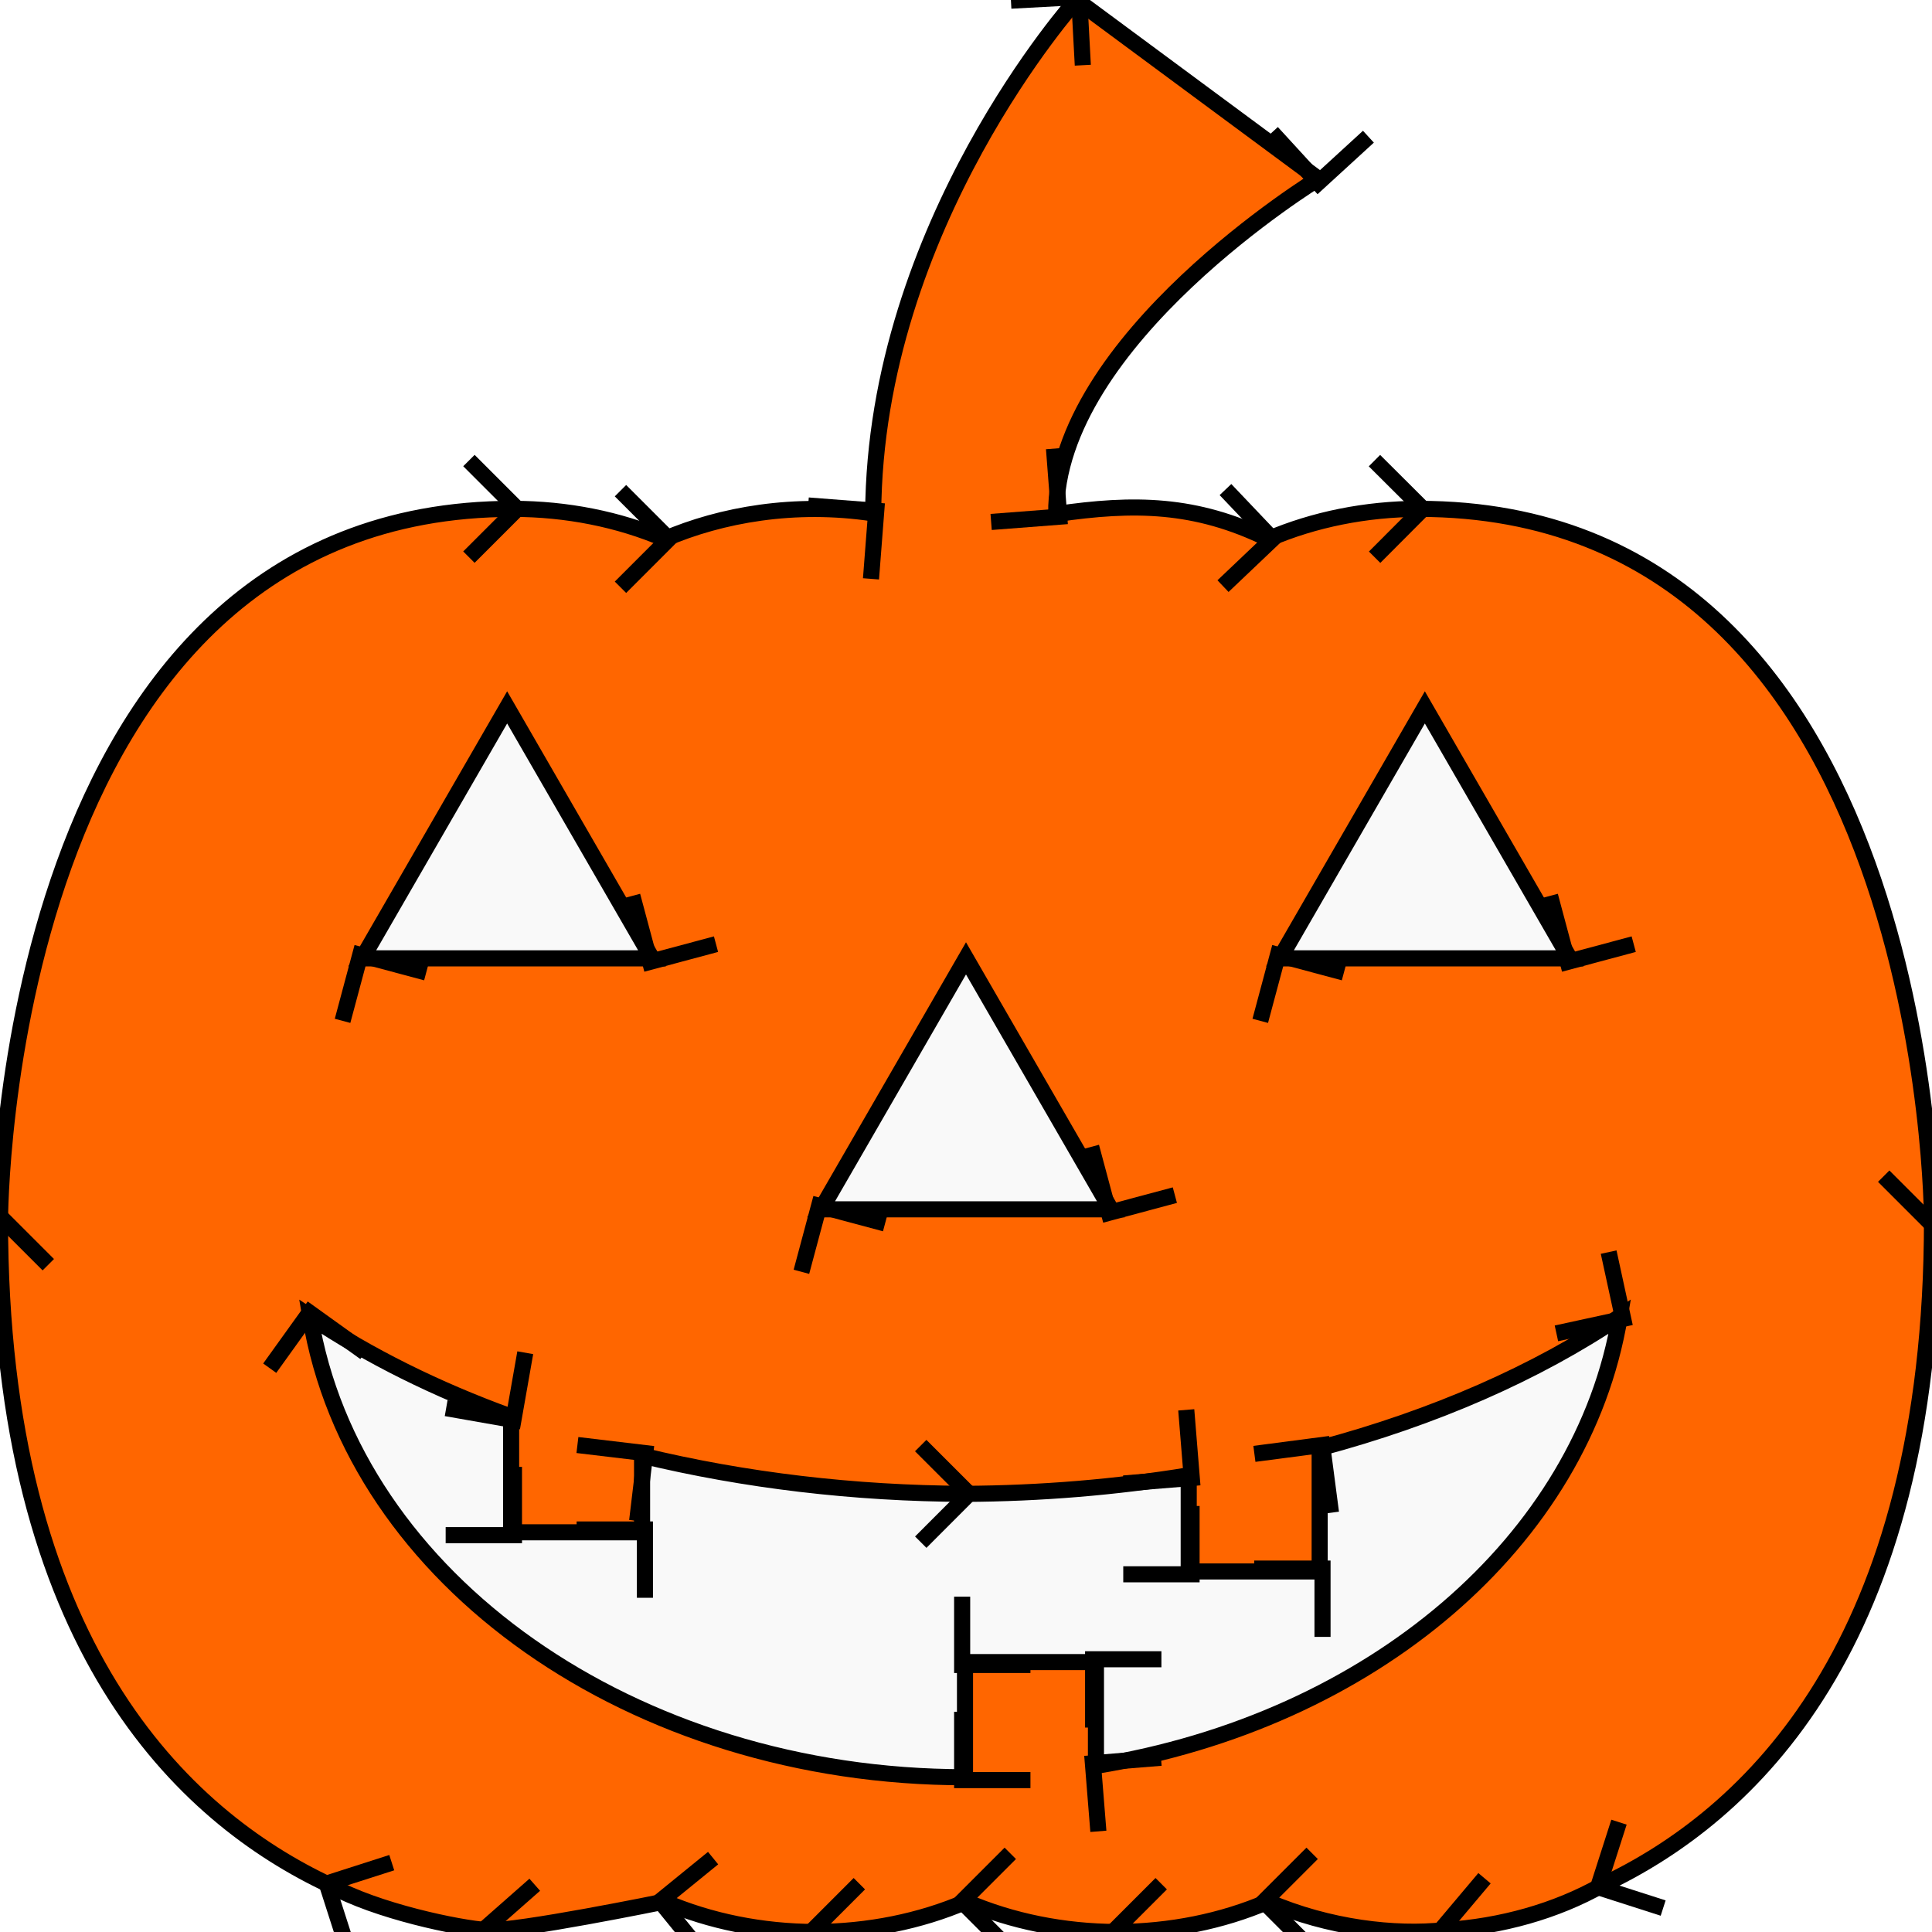
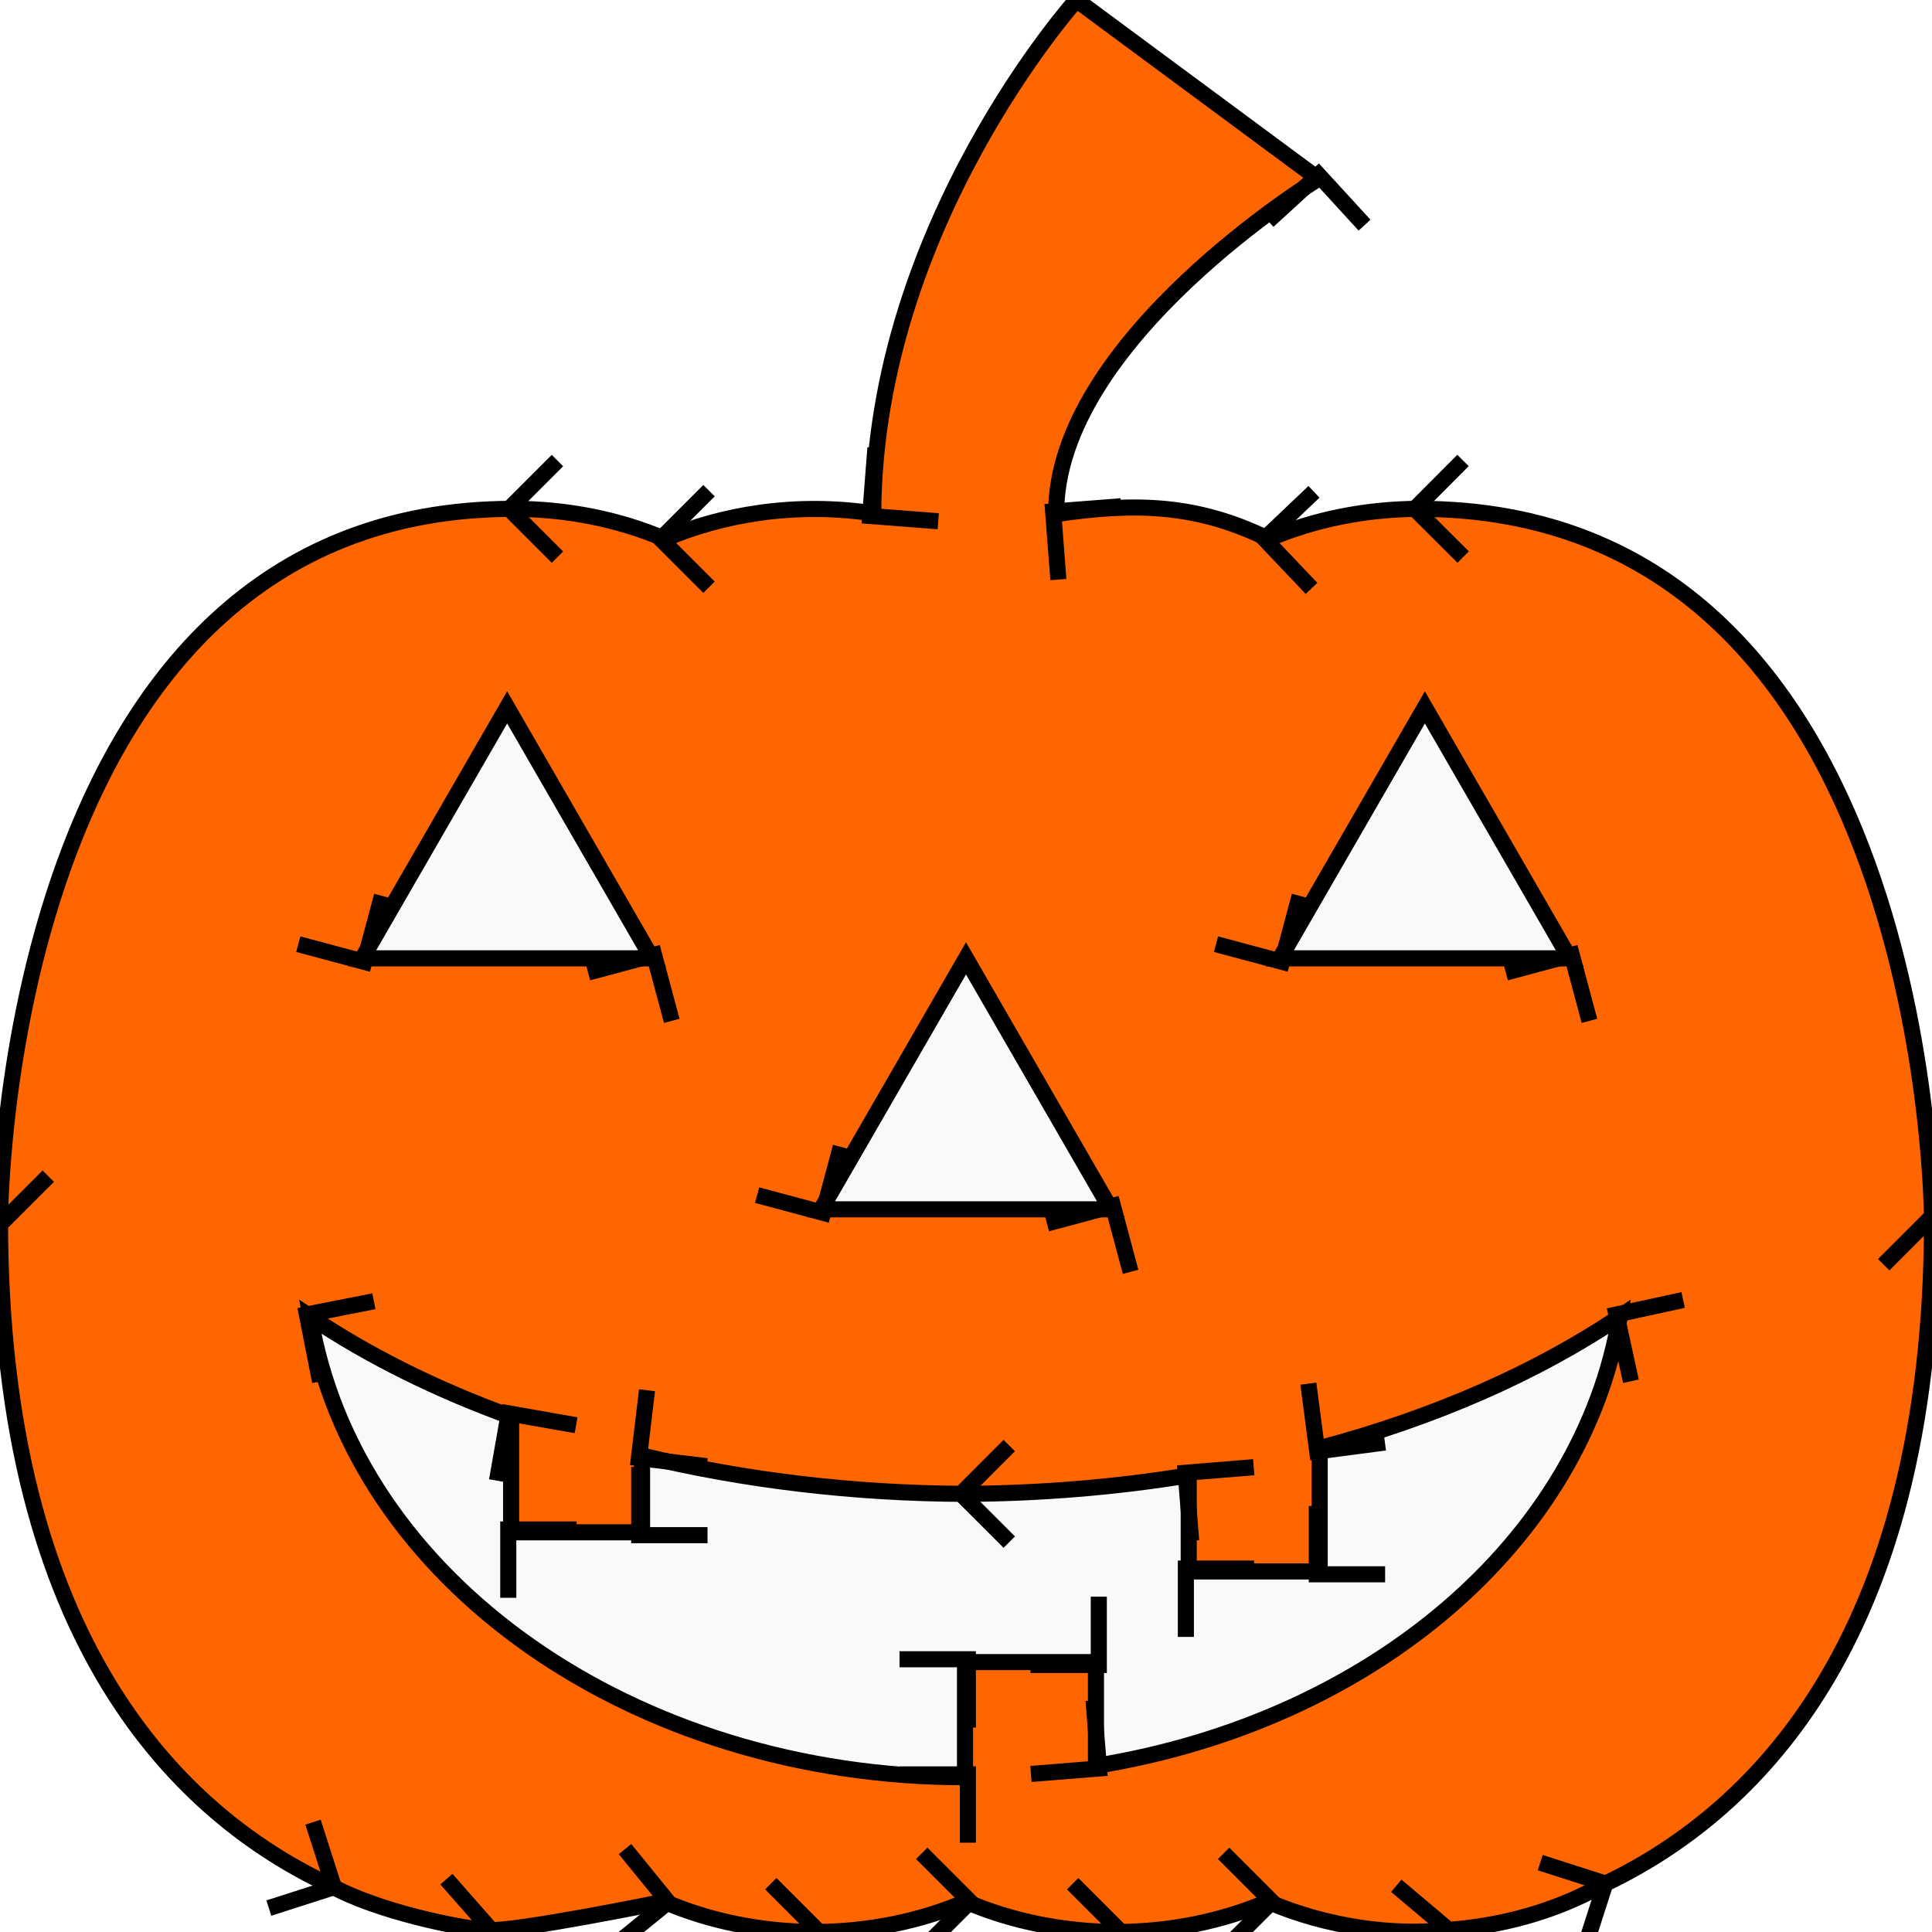
<svg xmlns="http://www.w3.org/2000/svg" width="1920" height="1920" viewBox="0 0 508 508" version="1.1" id="svg1">
  <defs id="defs1">
    <marker style="overflow:visible" id="ArrowWide" refX="0" refY="0" orient="auto-start-reverse" markerWidth="1" markerHeight="1" viewBox="0 0 1 1" preserveAspectRatio="xMidYMid">
      <path style="fill:none;stroke:context-stroke;stroke-width:1;stroke-linecap:butt" d="M 3,-3 0,0 3,3" transform="rotate(180,0.125,0)" id="path4" />
    </marker>
  </defs>
  <g id="layer2">
-     <path id="path3" style="display:inline;fill:#ff6600;stroke:#000000;stroke-width:4.233;stroke-dasharray:none;stroke-opacity:1;marker-mid:url(#ArrowWide)" d="m 283.044,0 63.572,47.017 c 0,0 -69.223,42.372 -68.905,88.159 20.429,-3.016 36.724,-2.82 55.827,6.541 12.007,-5.142 25.636,-7.872 39.525,-7.919 134.938,0 134.938,187.101 134.938,187.101 0,111.702 -48.087,156.696 -86.85,174.836 -11.981,6.736 -26.318,10.82 -41.335,11.775 -12.973,1.391 -30.396,-0.59 -46.44,-7.494 -12.047,5.184 -25.736,7.938 -39.688,7.984 -13.952,-0.046 -27.64,-2.8 -39.687,-7.984 -12.047,5.184 -25.736,7.938 -39.688,7.984 -13.952,-0.046 -27.64,-2.8 -39.687,-7.984 0,0 -38.932,7.971 -46.441,7.494 -7.508,-0.477 -29.354,-5.039 -41.335,-11.775 C 48.087,477.595 0,432.601 0,320.899 c 0,0 -2.65625e-6,-187.101 134.938,-187.101 13.999,0.005 27.747,2.737 39.85,7.919 14.8,-6.337 34.122,-9.854 54.812,-6.731 C 229.968,59.1 283.044,0 283.044,0 Z" />
+     <path id="path3" style="display:inline;fill:#ff6600;stroke:#000000;stroke-width:4.233;stroke-dasharray:none;stroke-opacity:1;marker-mid:url(#ArrowWide)" d="m 283.044,0 c 0,0 -53.076,59.1 -53.444,134.986 -20.69,-3.123 -40.013,0.394 -54.812,6.731 -12.103,-5.182 -25.851,-7.914 -39.85,-7.919 C -2.65625e-6,133.798 0,320.899 0,320.899 c 0,111.702 48.087,156.696 86.85,174.836 11.981,6.736 33.827,11.298 41.335,11.775 7.508,0.477 46.441,-7.494 46.441,-7.494 12.047,5.184 25.735,7.938 39.687,7.984 13.952,-0.046 27.641,-2.8 39.688,-7.984 12.047,5.184 25.735,7.938 39.687,7.984 13.952,-0.046 27.641,-2.8 39.688,-7.984 16.043,6.904 33.466,8.885 46.44,7.494 15.017,-0.955 29.354,-5.039 41.335,-11.775 38.763,-18.14 86.85,-63.135 86.85,-174.836 0,0 0,-187.101 -134.938,-187.101 -13.889,0.047 -27.517,2.778 -39.525,7.919 -19.103,-9.361 -35.398,-9.557 -55.827,-6.541 -0.318,-45.787 68.905,-88.159 68.905,-88.159 z" />
  </g>
  <g id="layer1" style="display:inline">
-     <path id="path1" style="fill:#f9f9f9;stroke-width:4.233;stroke:#000000;stroke-opacity:1;stroke-dasharray:none;marker-mid:url(#ArrowWide)" d="m 133.35,185.999 38.1,65.991 H 95.25 Z" />
-     <path id="path1-7" style="fill:#f9f9f9;stroke-width:4.233;stroke:#000000;stroke-opacity:1;stroke-dasharray:none;marker-mid:url(#ArrowWide)" d="m 374.65,185.999 38.1,65.991 H 336.55 Z" />
-     <path id="path1-0" style="fill:#f9f9f9;stroke-width:4.233;stroke:#000000;stroke-opacity:1;stroke-dasharray:none;marker-mid:url(#ArrowWide)" d="m 254,251.99 38.1,65.991 H 215.9 Z" />
-     <path id="path2" style="fill:#f9f9f9;stroke:#000000;stroke-width:4.233;stroke-dasharray:none;stroke-opacity:1;marker-mid:url(#ArrowWide)" d="m 81.567,346.207 a 231.54,139.278 0 0 0 52.826,26.3 v 30.4 h 34.434 v -20.171 a 231.54,139.278 0 0 0 84.909,10.058 231.54,139.278 0 0 0 58.824,-4.869 v 25.273 h 34.434 v -32.411 a 231.54,139.278 0 0 0 78.911,-34.58 173.655,139.278 0 0 1 -137.735,118.107 v -27.282 H 253.736 v 30.275 A 173.655,139.278 0 0 1 81.567,346.207 Z" />
+     <path id="path1" style="fill:#f9f9f9;stroke-width:4.233;stroke:#000000;stroke-opacity:1;stroke-dasharray:none;marker-mid:url(#ArrowWide)" d="M 133.35,185.999 95.25,251.99 H 171.45 Z" />
+     <path id="path1-7" style="fill:#f9f9f9;stroke-width:4.233;stroke:#000000;stroke-opacity:1;stroke-dasharray:none;marker-mid:url(#ArrowWide)" d="m 374.65,185.999 -38.1,65.991 h 76.2 z" />
+     <path id="path1-0" style="fill:#f9f9f9;stroke-width:4.233;stroke:#000000;stroke-opacity:1;stroke-dasharray:none;marker-mid:url(#ArrowWide)" d="m 254,251.99 -38.1,65.991 h 76.2 z" />
+     <path id="path2" style="fill:#f9f9f9;stroke:#000000;stroke-width:4.233;stroke-dasharray:none;stroke-opacity:1;marker-mid:url(#ArrowWide)" d="M 81.567,346.207 A 173.655,139.278 0 0 0 253.736,467.307 v -30.275 h 34.434 v 27.282 a 173.655,139.278 0 0 0 137.735,-118.107 231.54,139.278 0 0 1 -78.911,34.58 v 32.411 H 312.561 V 387.925 a 231.54,139.278 0 0 1 -58.824,4.869 231.54,139.278 0 0 1 -84.909,-10.058 v 20.171 H 134.393 V 372.507 A 231.54,139.278 0 0 1 81.567,346.207 Z" />
  </g>
</svg>
